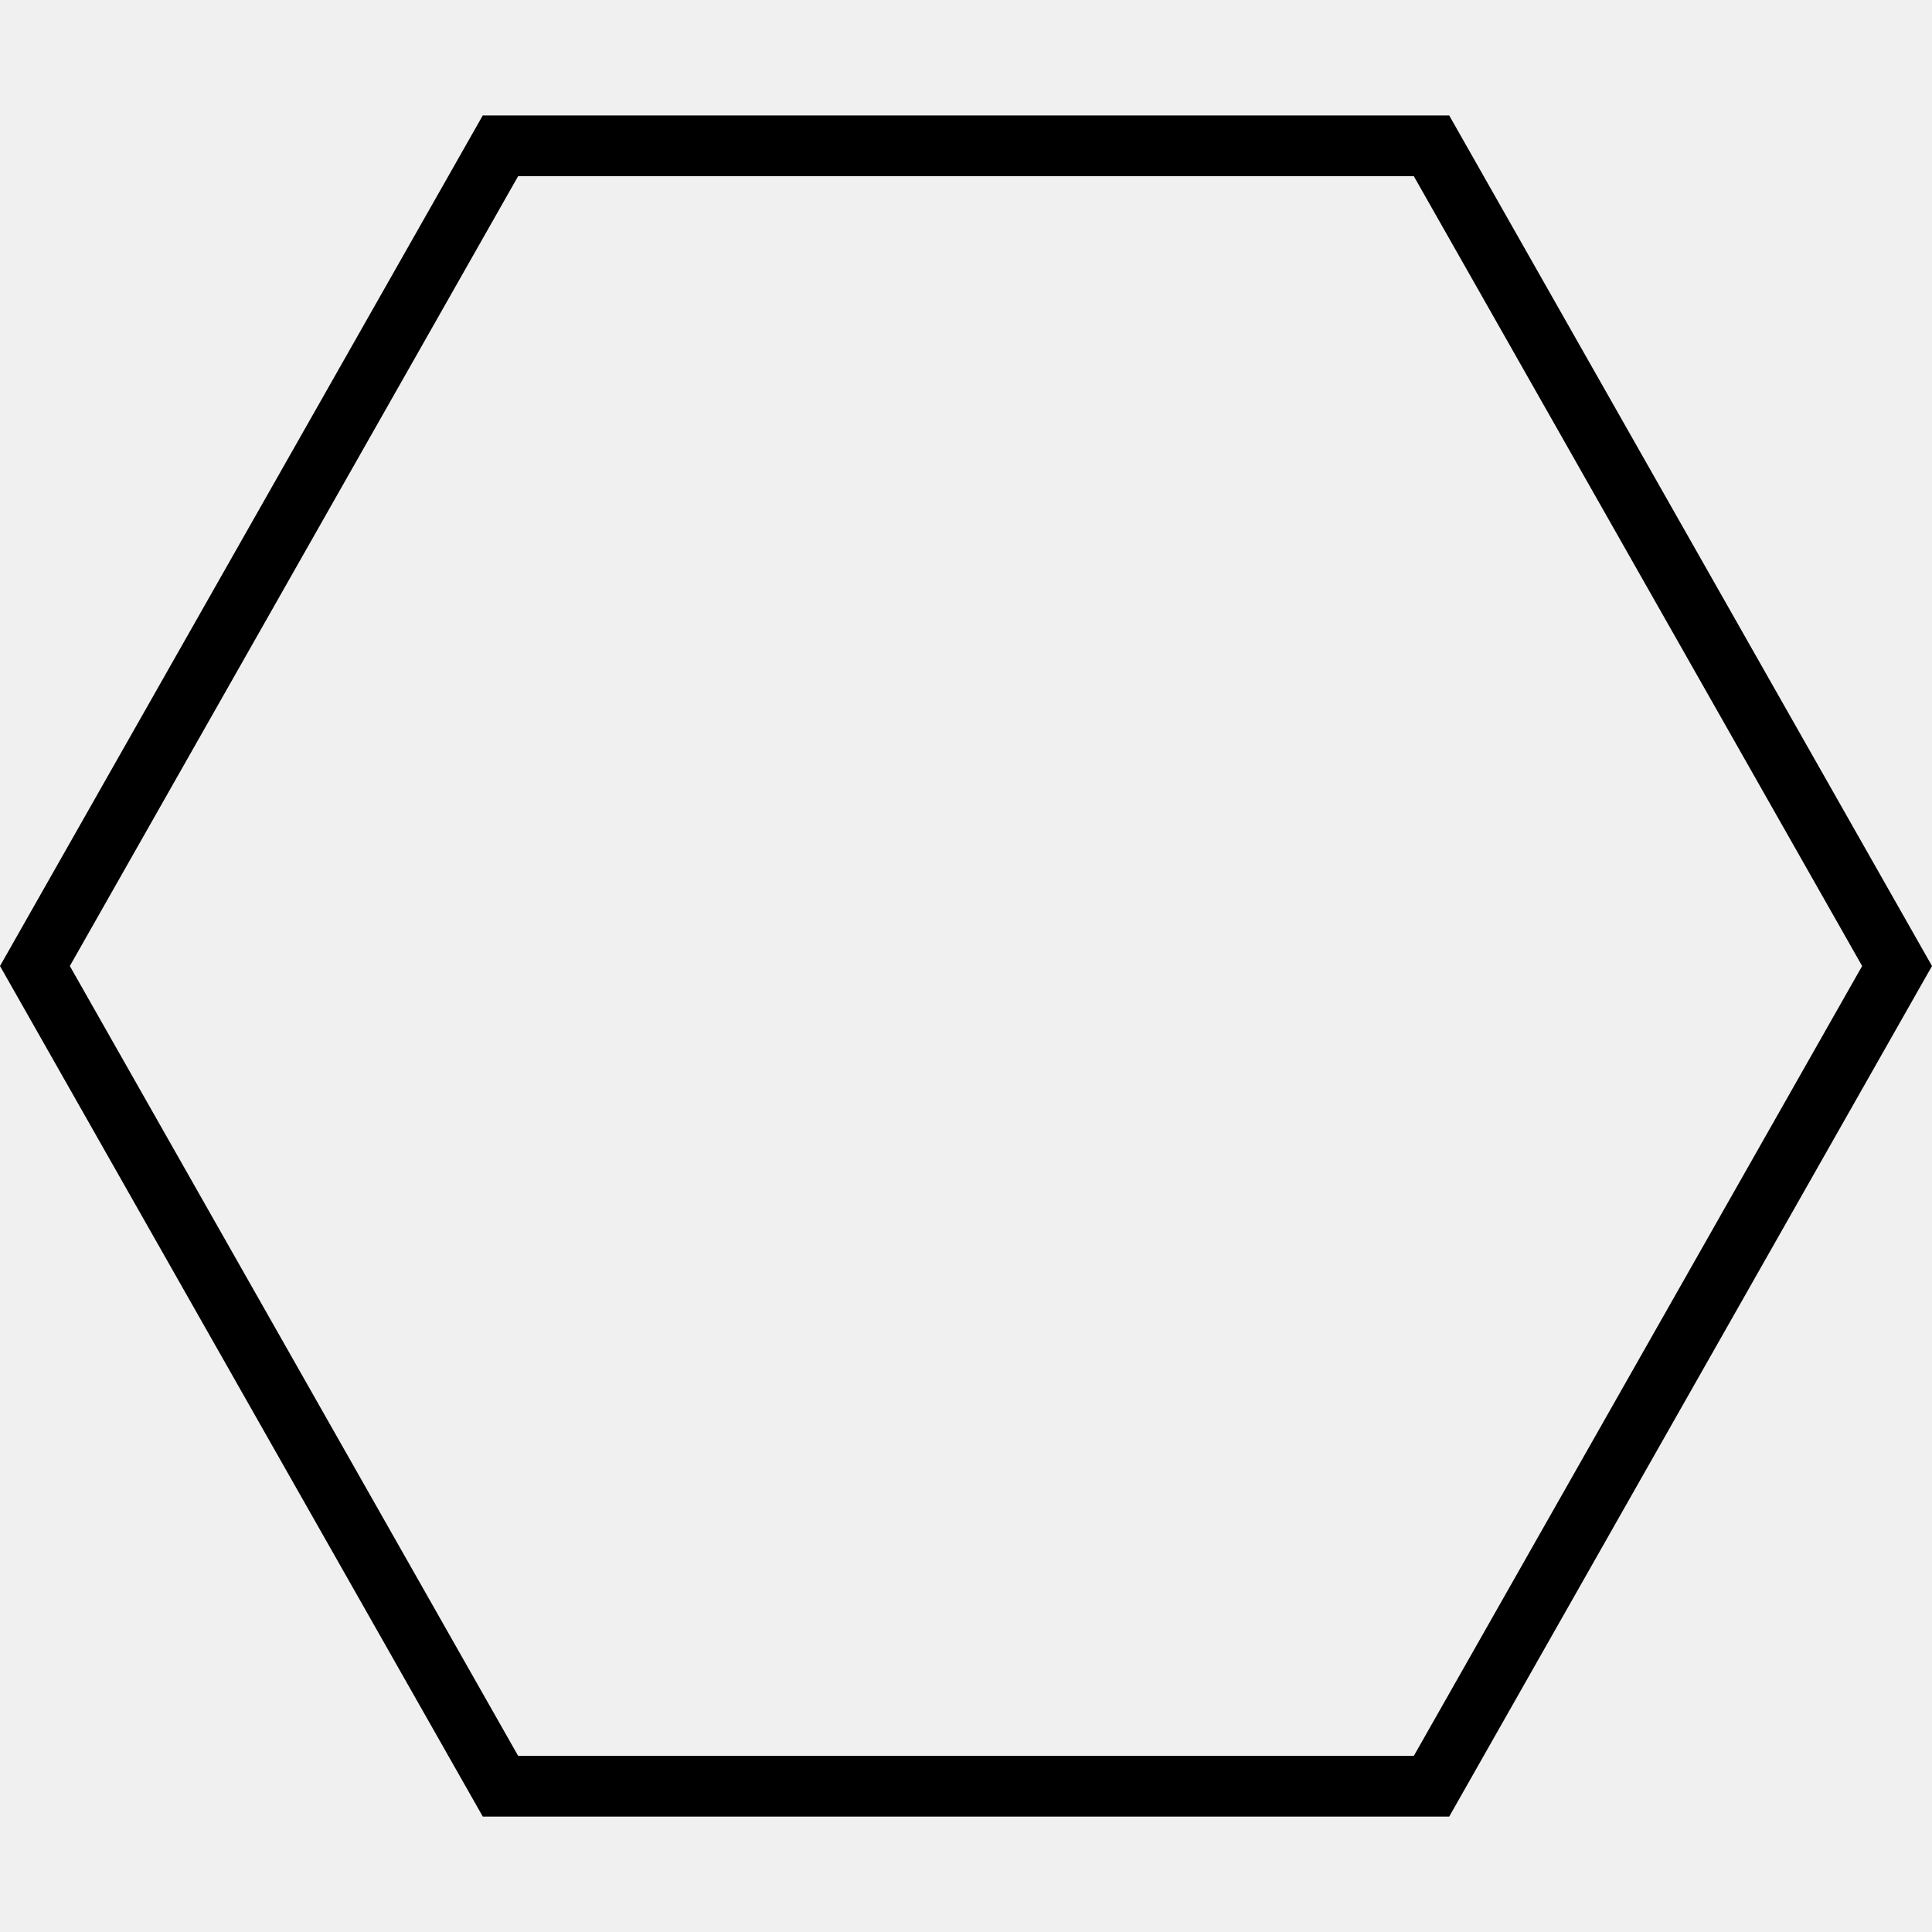
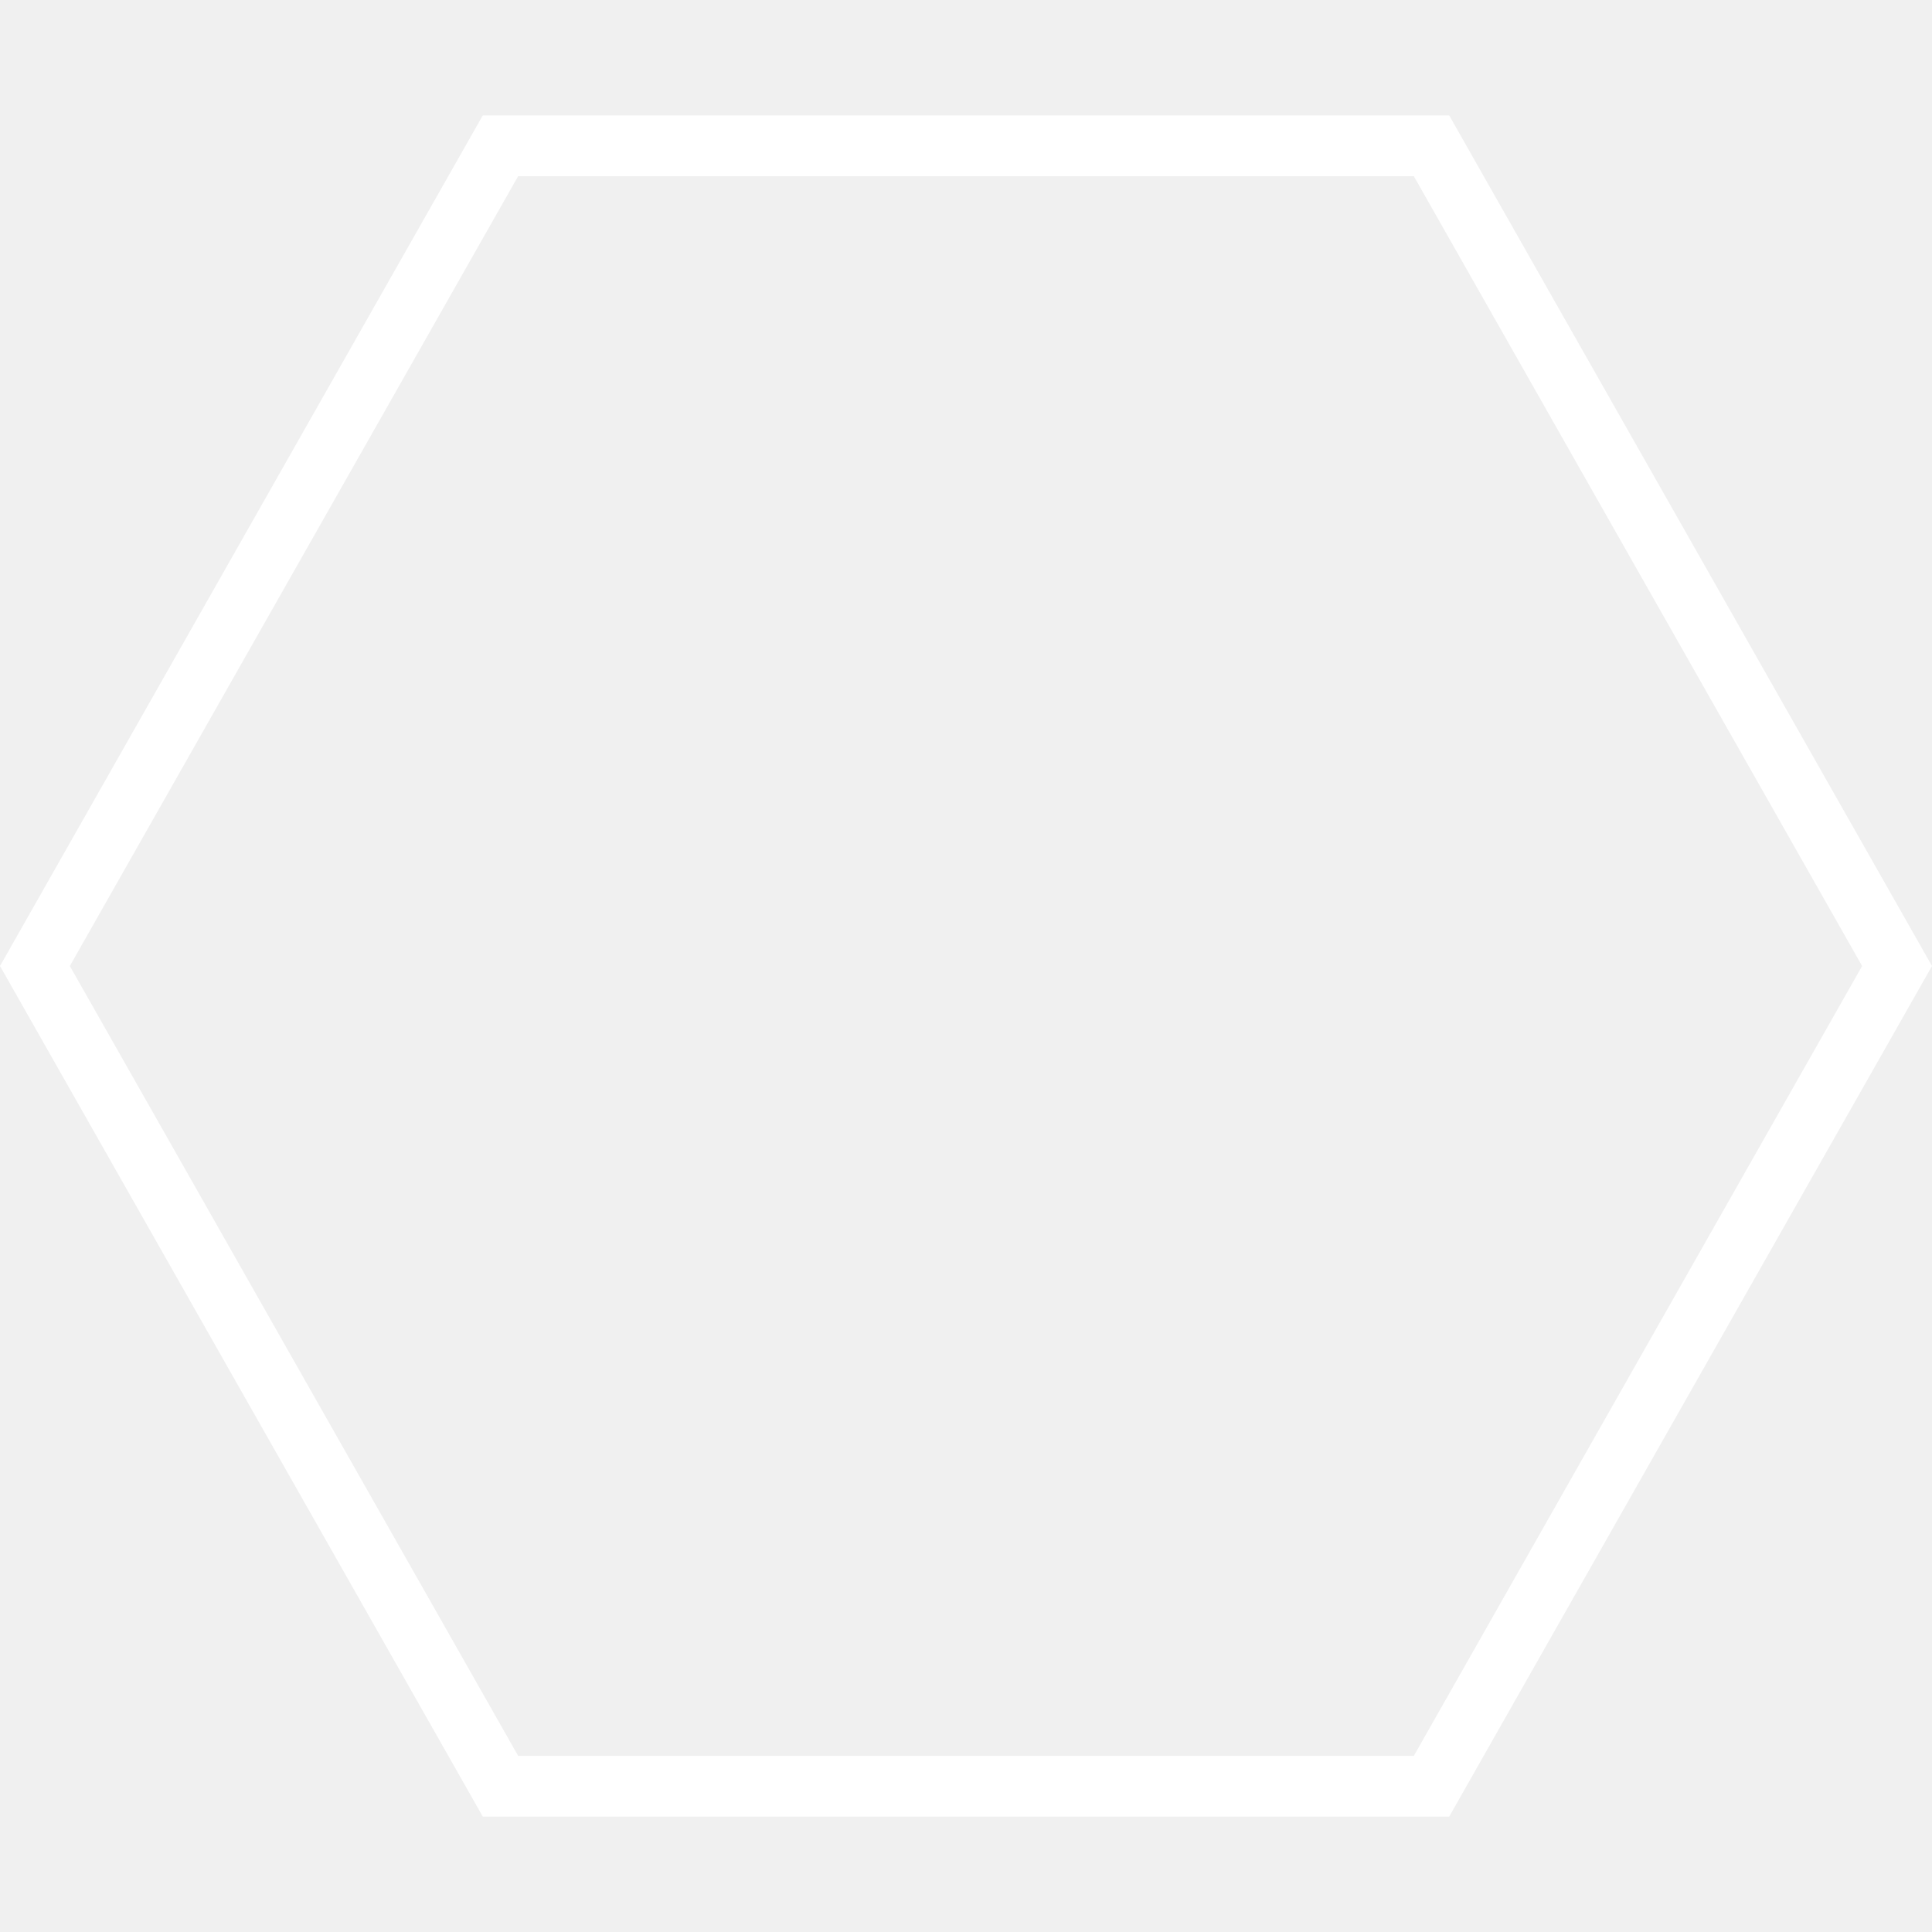
<svg xmlns="http://www.w3.org/2000/svg" version="1.1" id="Capa_1" x="0px" y="0px" viewBox="0 0 63.599 63.599" style="enable-background:new 0 0 63.599 63.599;" xml:space="preserve" width="512px" height="512px">
  <g>
    <g>
-       <path d="M47.706,59.8l15.893-28l-15.893-28H15.892L0,31.8l15.893,28H47.706z M17.056,5.8h29.485l14.758,26l-14.757,26H17.056    l-14.757-26L17.056,5.8z" fill="#000000" />
+       <path d="M47.706,59.8l15.893-28l-15.893-28H15.892L0,31.8l15.893,28H47.706z M17.056,5.8h29.485l14.758,26l-14.757,26H17.056    l-14.757-26L17.056,5.8z" fill="#FFFFFF" />
    </g>
  </g>
  <g>
</g>
  <g>
</g>
  <g>
</g>
  <g>
</g>
  <g>
</g>
  <g>
</g>
  <g>
</g>
  <g>
</g>
  <g>
</g>
  <g>
</g>
  <g>
</g>
  <g>
</g>
  <g>
</g>
  <g>
</g>
  <g>
</g>
</svg>
